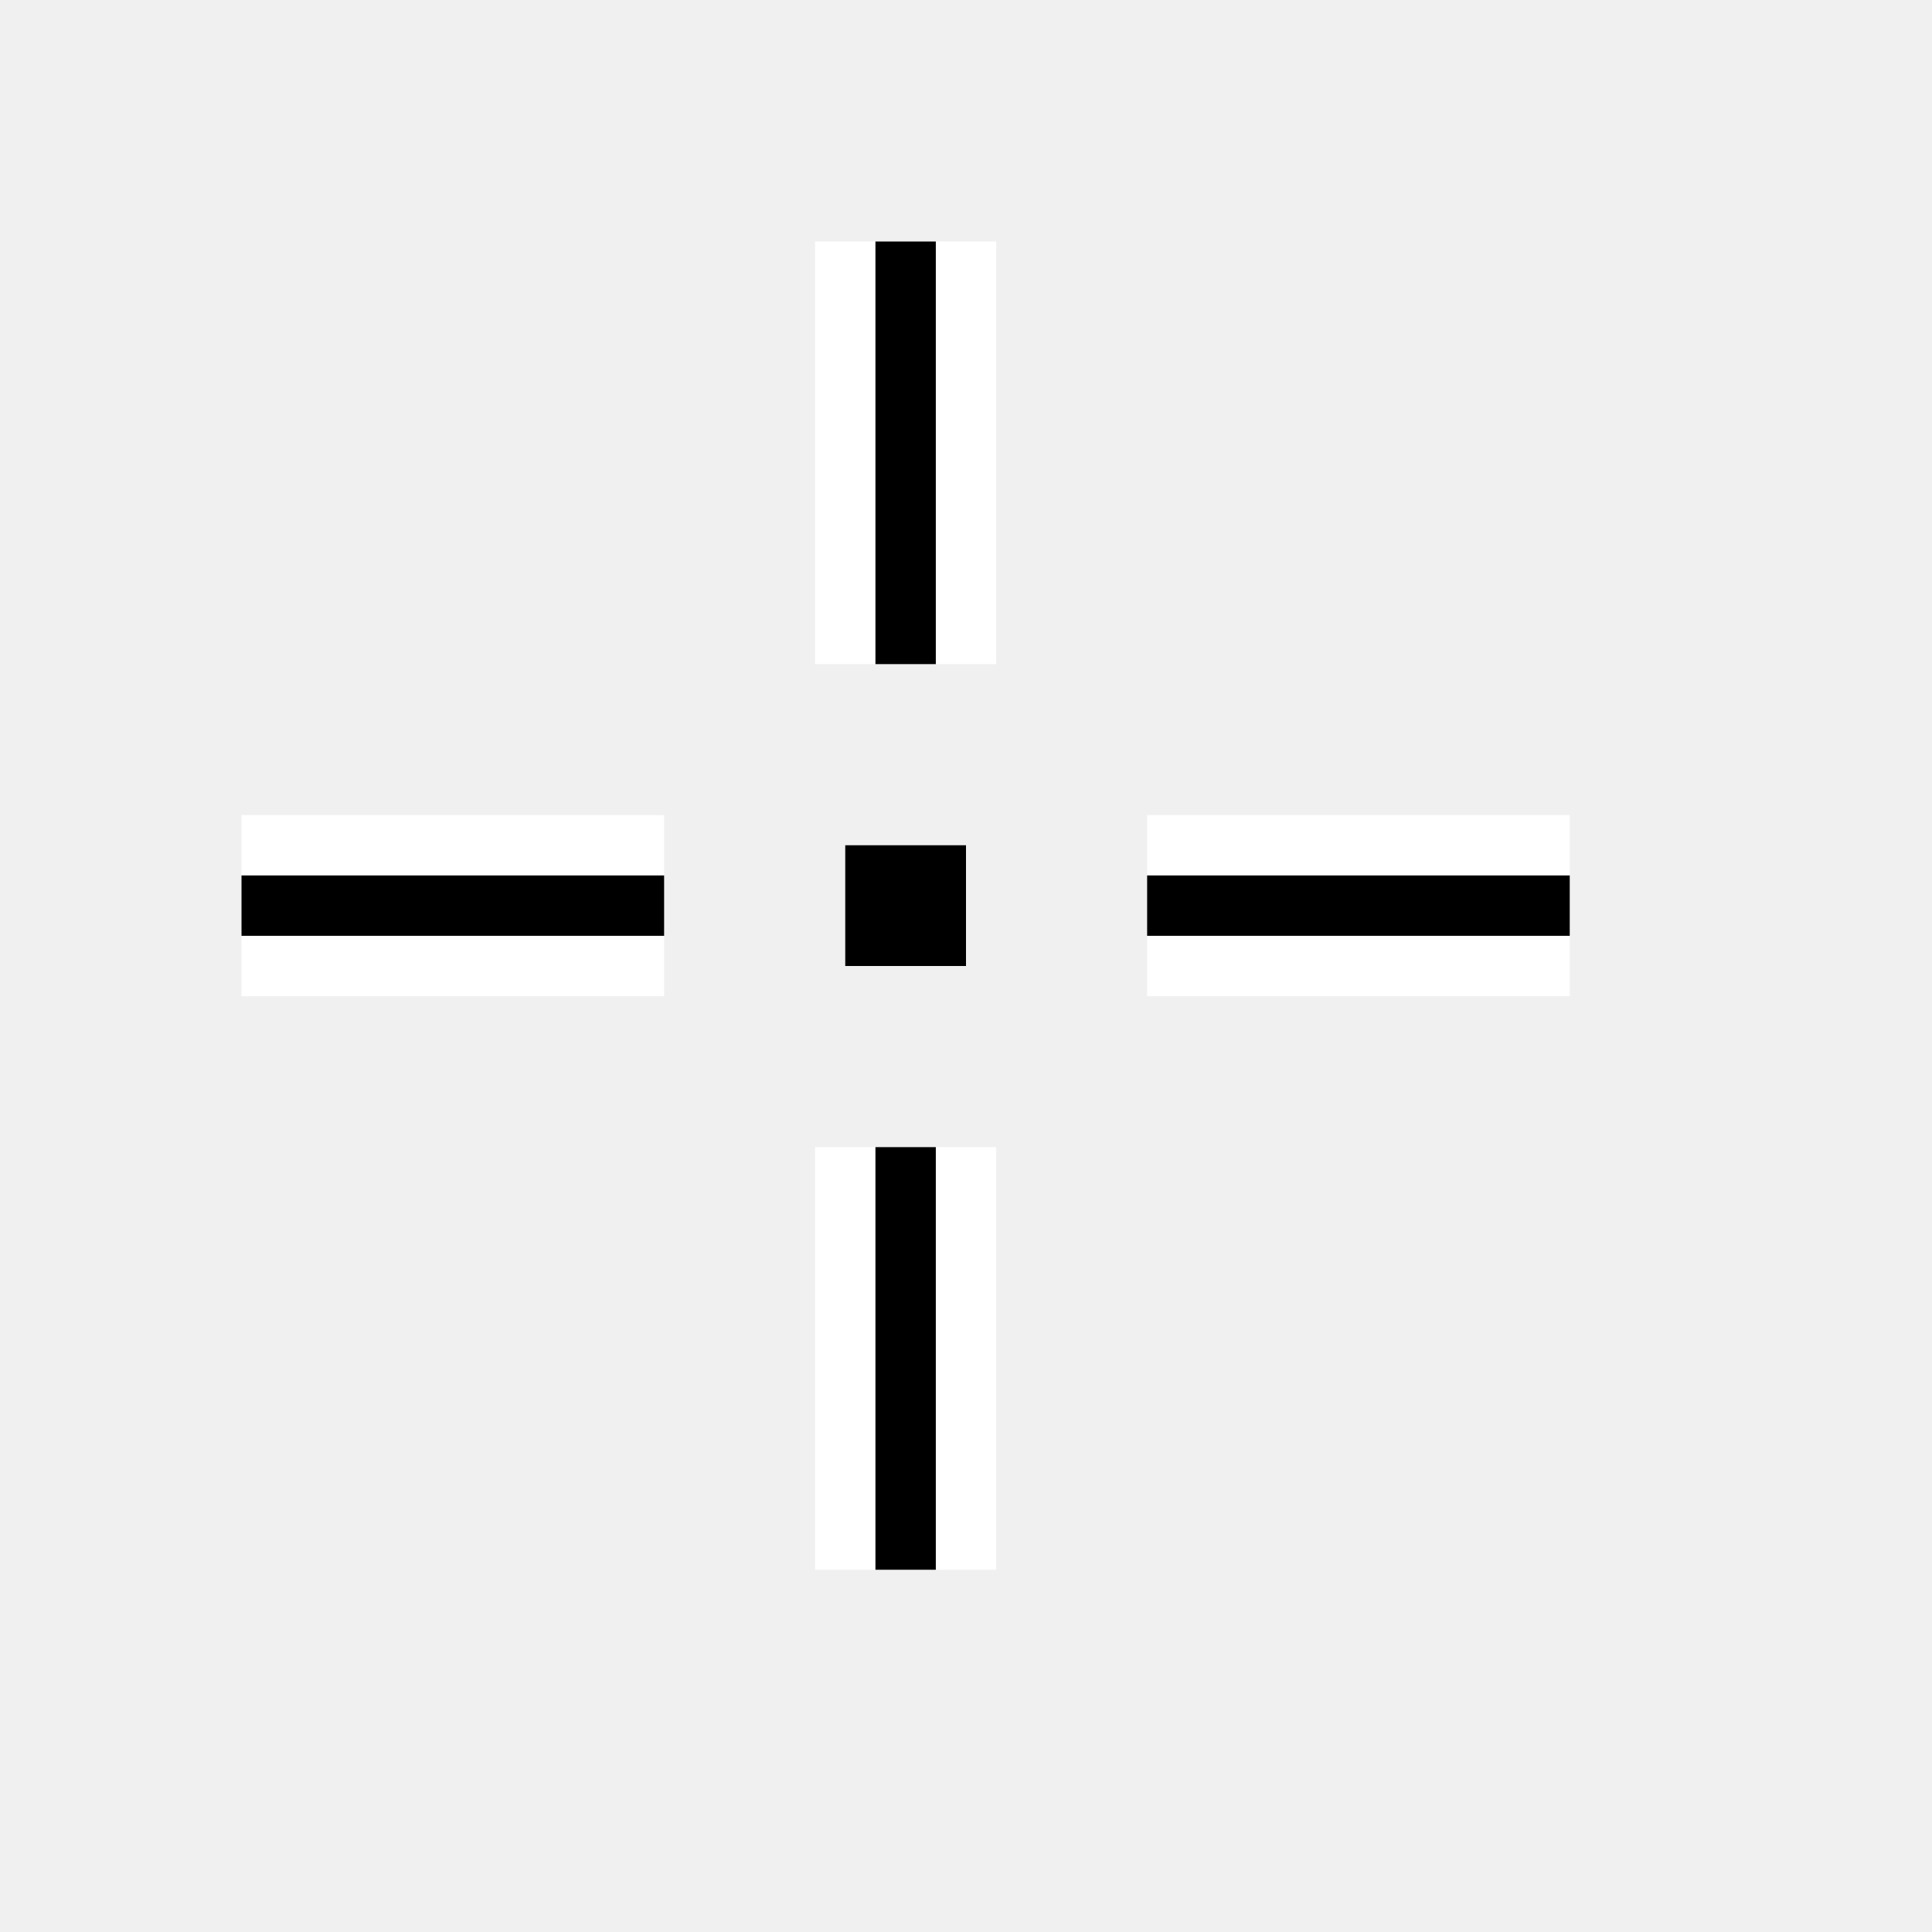
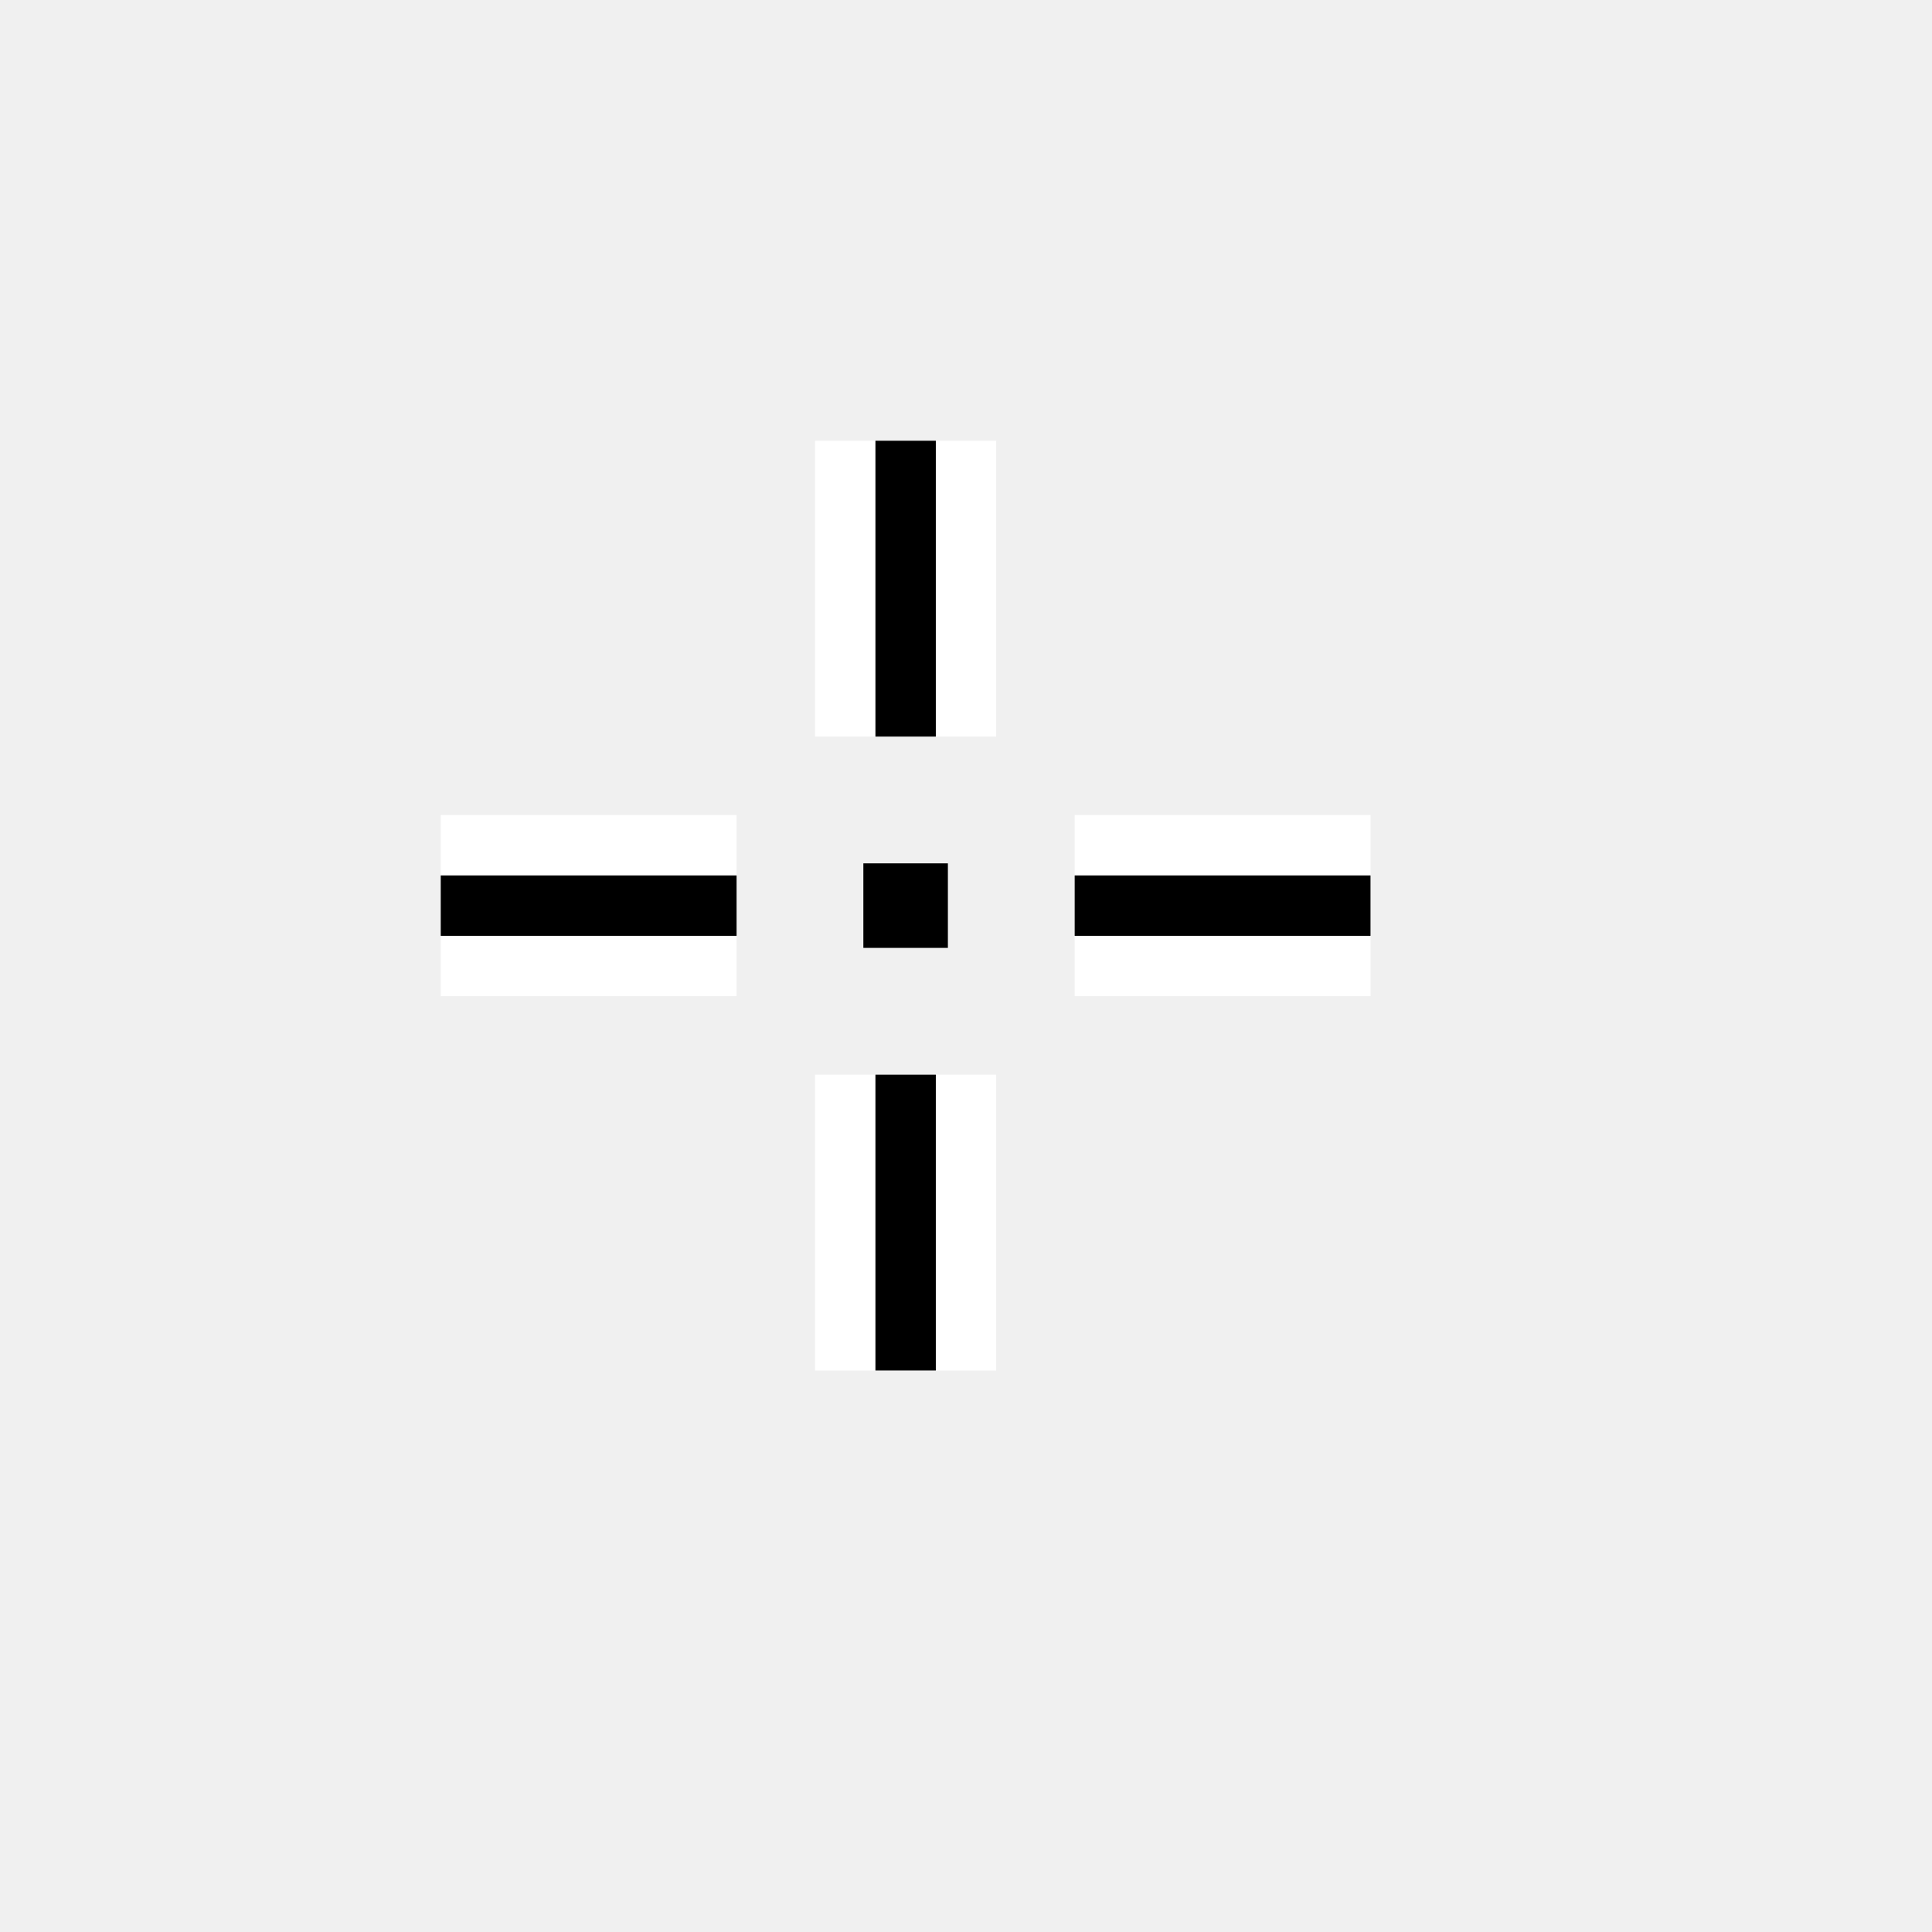
<svg xmlns="http://www.w3.org/2000/svg" width="32" height="32" viewBox="0 0 32 32" data-hot-x="15" data-hot-y="15">
-   <path d="M15 4 V11 M15 19 V26 M4 15 H11 M19 15 H26" fill="none" stroke="white" stroke-width="3" />
-   <path d="M15 4 V11 M15 19 V26 M4 15 H11 M19 15 H26" fill="none" stroke="black" />
-   <rect x="14" y="14" width="2" height="2" fill="black" />
+   <g transform="translate(15 15) scale(0.7) translate(-15 -15)">
+     <path d="M15 4 V11 M15 19 V26 M4 15 H11 M19 15 H26" fill="none" stroke="white" stroke-width="4.286" />
+     <path d="M15 4 V11 M15 19 V26 M4 15 H11 M19 15 H26" fill="none" stroke-width="1.429" stroke="black" />
+     <rect x="14" y="14" width="2" height="2" fill="black" />
+   </g>
</svg>
